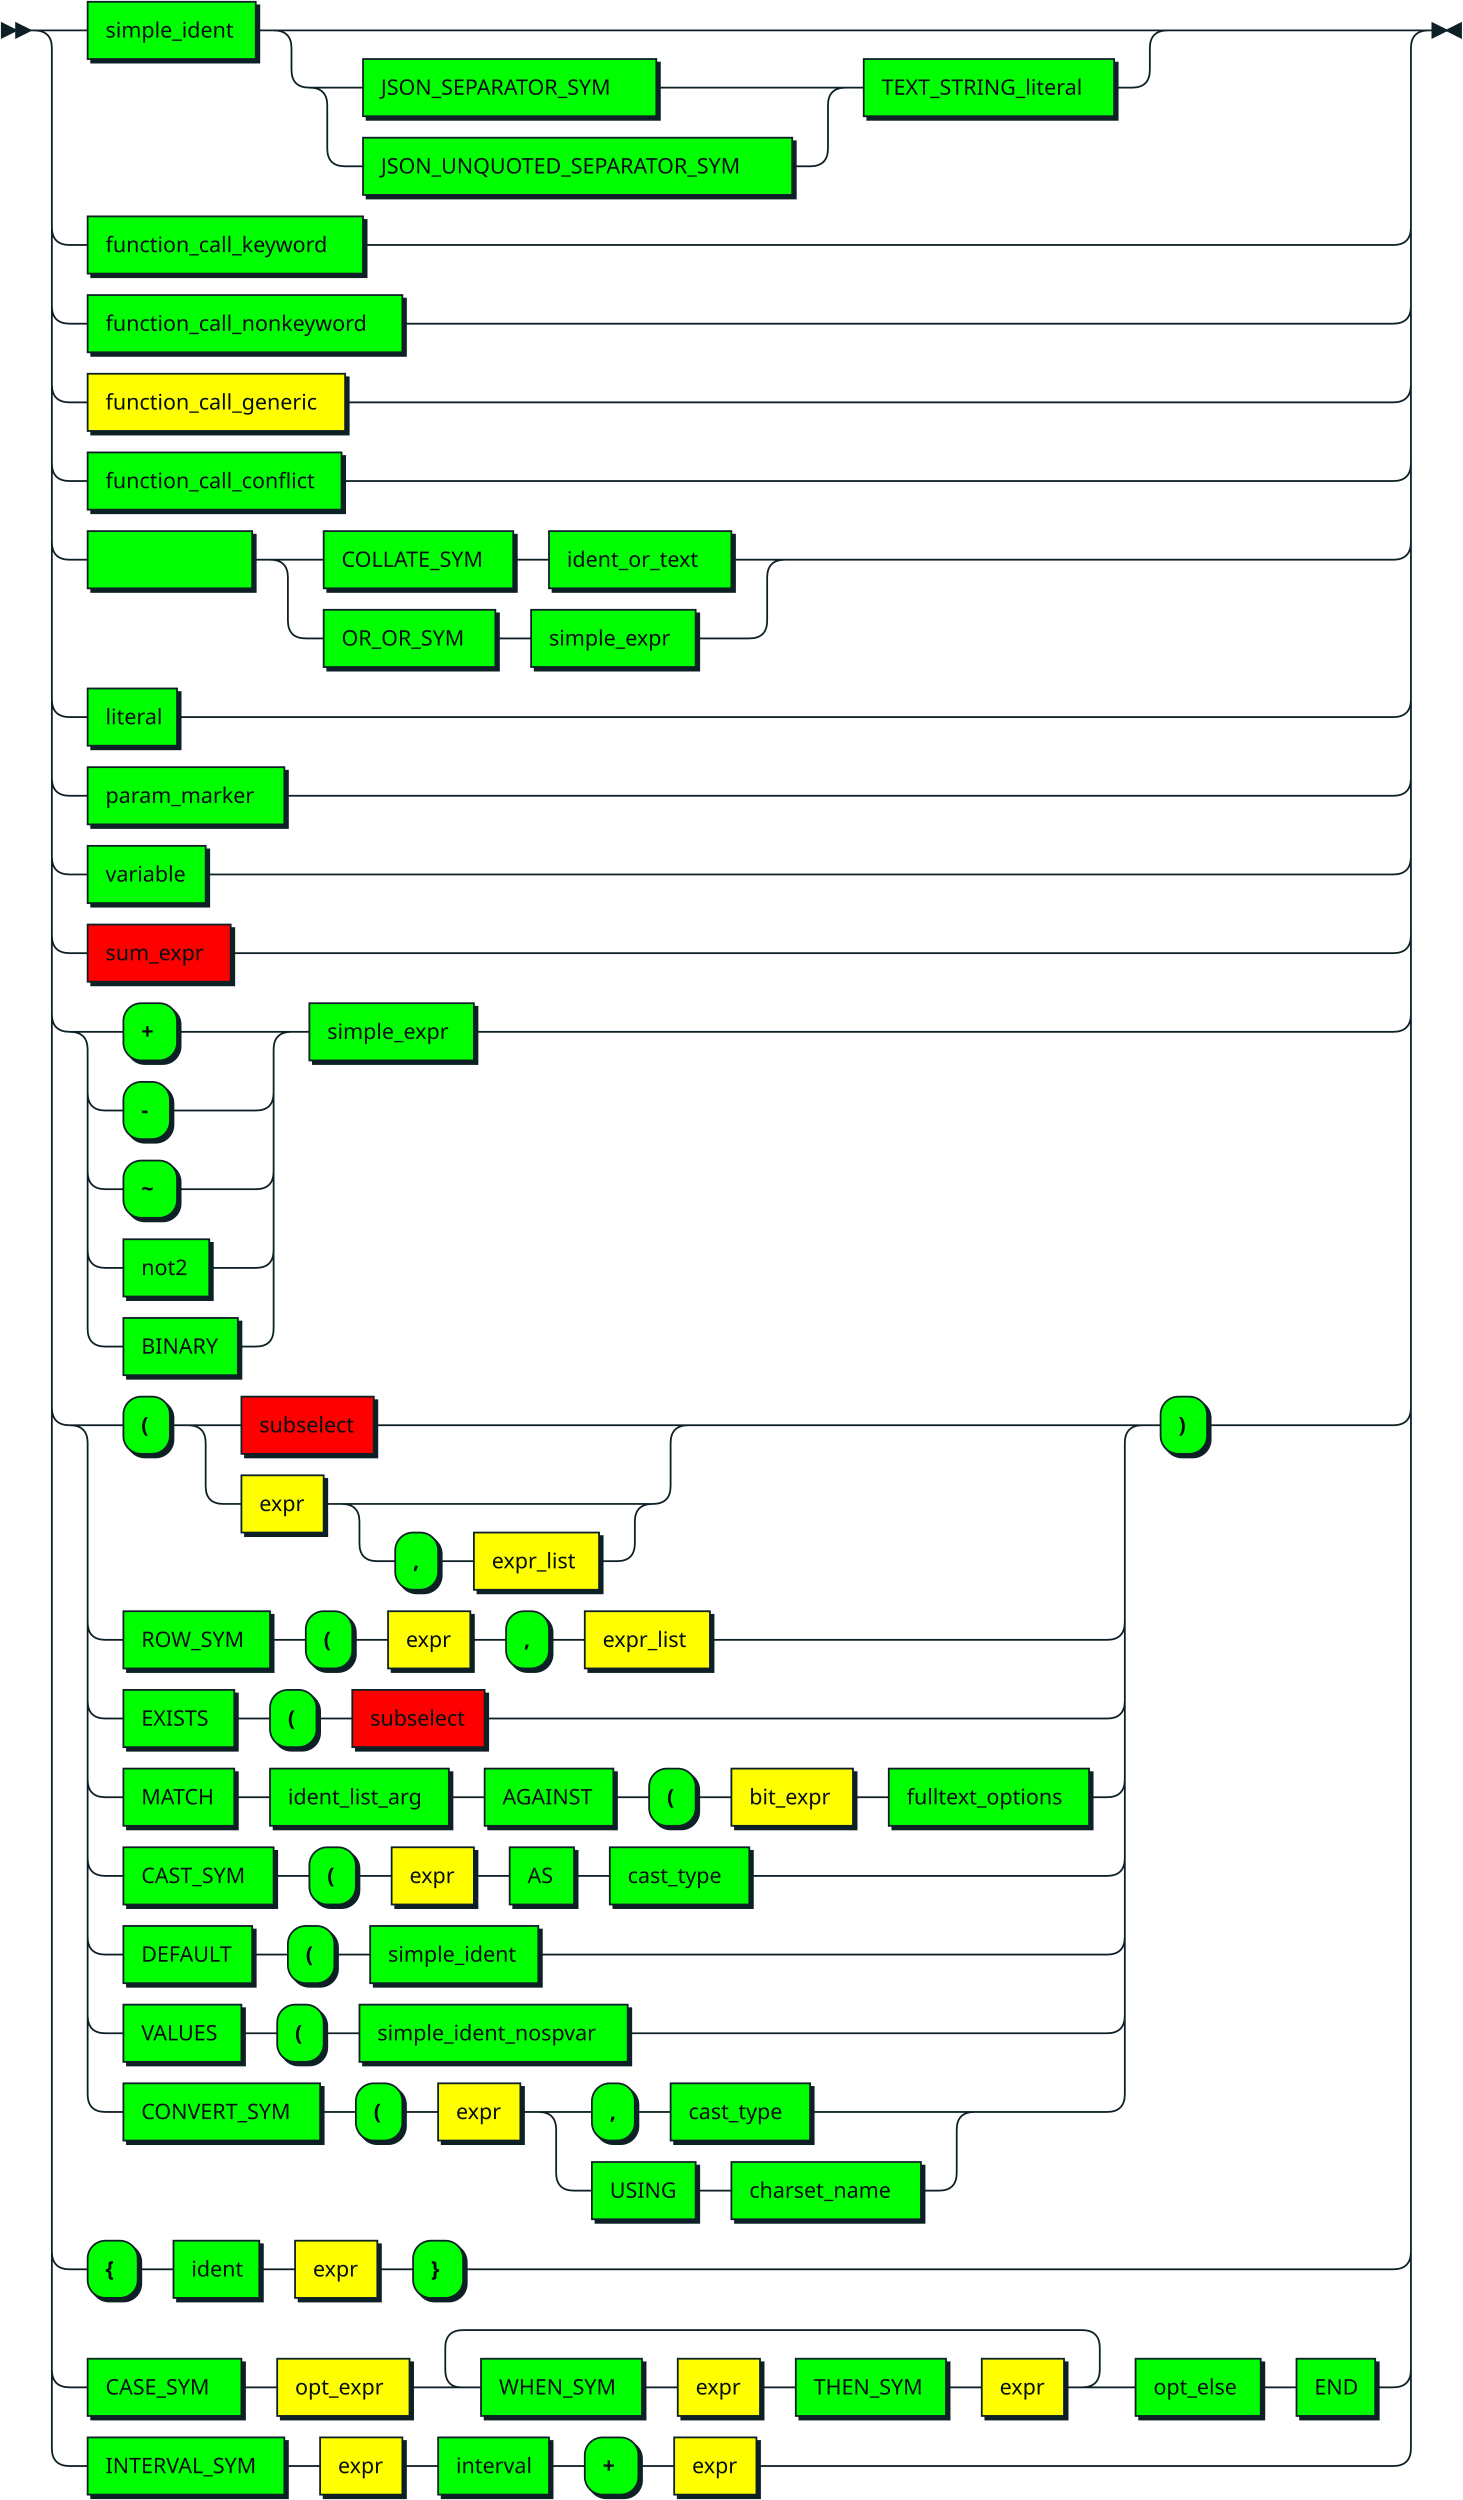
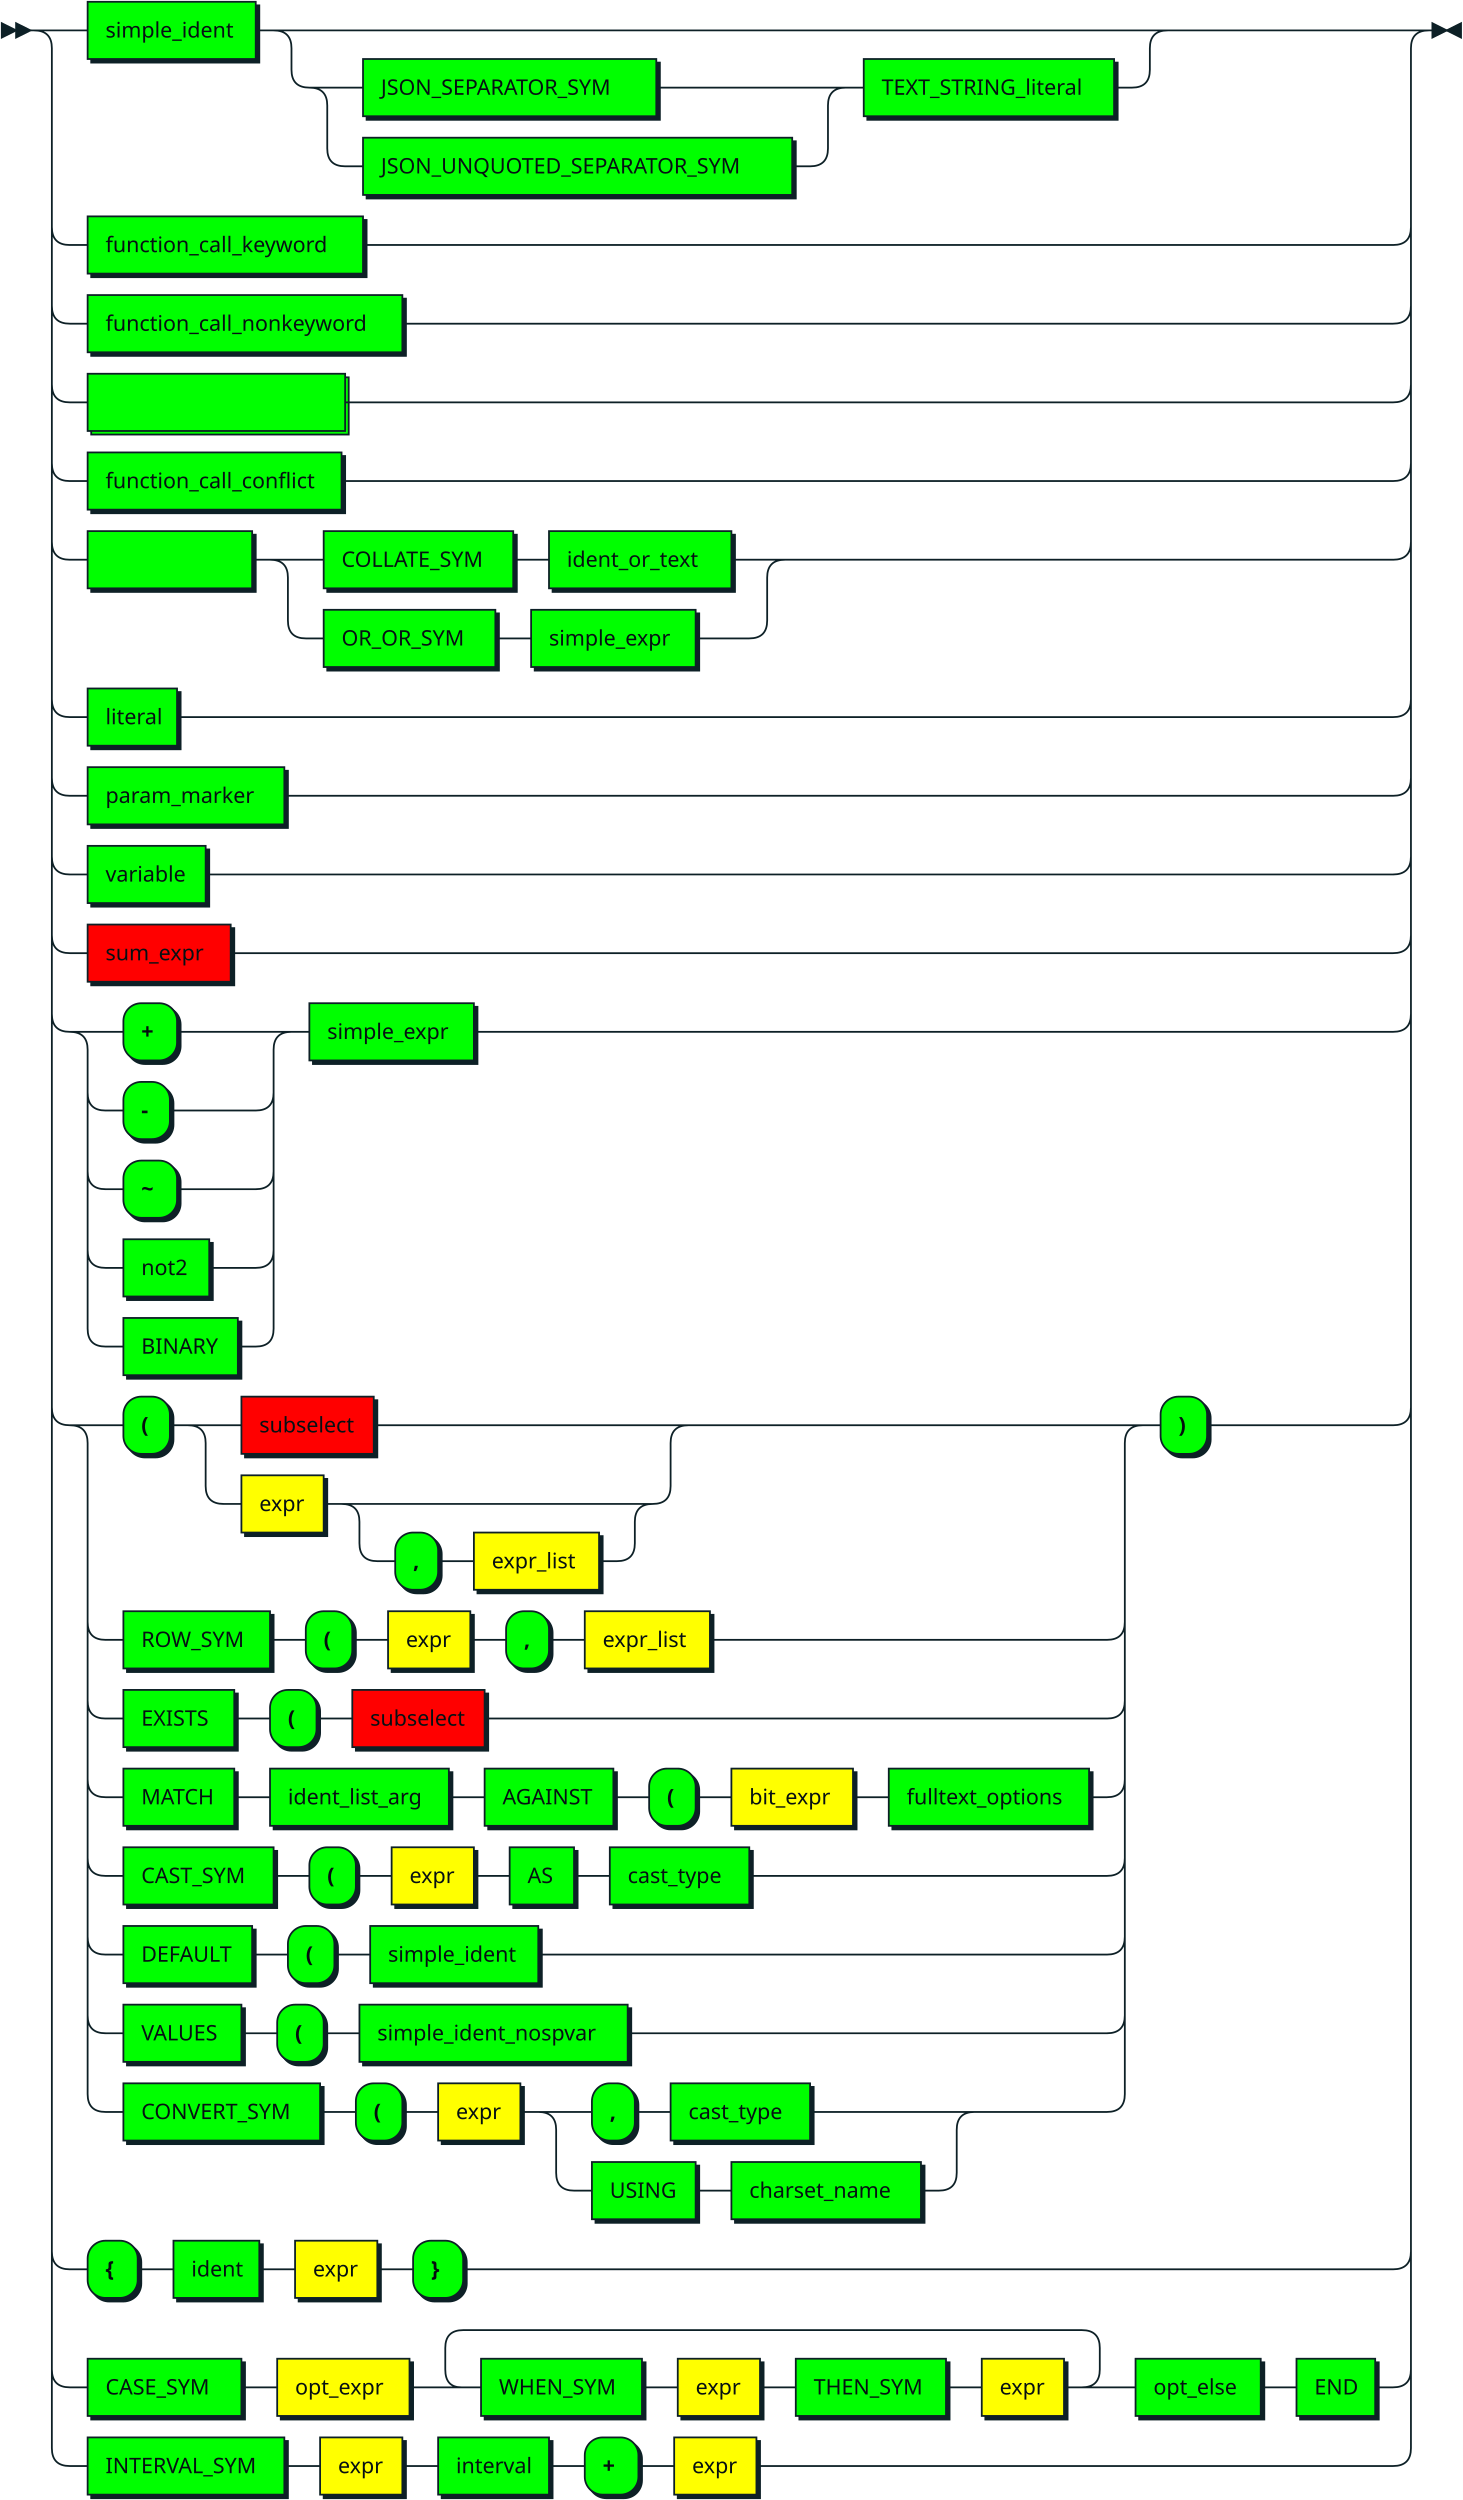
<svg xmlns="http://www.w3.org/2000/svg" xmlns:xlink="http://www.w3.org/1999/xlink" width="818" height="1398" version="1.1" id="svg1476">
  <defs id="defs876">
    <style type="text/css" id="style874">
               @namespace "http://www.w3.org/2000/svg";
               .line                 {fill: none; stroke: #0D2026;}
               .bold-line            {stroke: #050D0F; shape-rendering: crispEdges; stroke-width:
               2; }
               .thin-line            {stroke: #081317; shape-rendering: crispEdges}
               .filled               {fill: #0D2026; stroke: none;}
               text.terminal         {font-family: Verdana, Sans-serif;
               font-size: 12px;
               fill: #050D0F;
               font-weight: bold;
               }
               text.nonterminal      {font-family: Verdana, Sans-serif;
               font-size: 12px;
               fill: #061013;
               }
               text.regexp           {font-family: Verdana, Sans-serif;
               font-size: 12px;
               fill: #081317;
               }
               rect, circle, polygon {fill: #0D2026; stroke: #0D2026;}
               rect.terminal         {fill: #66B3CC; stroke: #0D2026;}
               rect.nonterminal      {fill: #9ECFDF; stroke: #0D2026;}
               rect.text             {fill: none; stroke: none;}
               polygon.regexp        {fill: #BBDDE8; stroke: #0D2026;}

            </style>
  </defs>
  <polygon points="9 17 1 13 1 21" id="polygon878" />
  <polygon points="17 17 9 13 9 21" id="polygon880" />
  <a xlink:href="#simple_ident" xlink:title="simple_ident" id="a888">
    <rect x="51" y="3" width="94" height="32" id="rect882" />
    <rect x="49" y="1" width="94" height="32" class="nonterminal" id="rect884" style="fill:#00ff00" />
    <text class="nonterminal" x="59" y="21" id="text886">simple_ident</text>
  </a>
  <a xlink:href="#JSON_SEPARATOR_SYM" xlink:title="JSON_SEPARATOR_SYM" id="a896">
    <rect x="205" y="35" width="164" height="32" id="rect890" />
    <rect x="203" y="33" width="164" height="32" class="nonterminal" id="rect892" style="fill:#00ff00" />
    <text class="nonterminal" x="213" y="53" id="text894">JSON_SEPARATOR_SYM</text>
  </a>
  <a xlink:href="#JSON_UNQUOTED_SEPARATOR_SYM" xlink:title="JSON_UNQUOTED_SEPARATOR_SYM" id="a904">
    <rect x="205" y="79" width="240" height="32" id="rect898" />
    <rect x="203" y="77" width="240" height="32" class="nonterminal" id="rect900" style="fill:#00ff00" />
    <text class="nonterminal" x="213" y="97" id="text902">JSON_UNQUOTED_SEPARATOR_SYM</text>
  </a>
  <a xlink:href="#TEXT_STRING_literal" xlink:title="TEXT_STRING_literal" id="a912">
    <rect x="485" y="35" width="140" height="32" id="rect906" />
    <rect x="483" y="33" width="140" height="32" class="nonterminal" id="rect908" style="fill:#00ff00" />
    <text class="nonterminal" x="493" y="53" id="text910">TEXT_STRING_literal</text>
  </a>
  <a xlink:href="#function_call_keyword" xlink:title="function_call_keyword" id="a920">
    <rect x="51" y="123" width="154" height="32" id="rect914" />
    <rect x="49" y="121" width="154" height="32" class="nonterminal" id="rect916" style="fill:#00ff00" />
    <text class="nonterminal" x="59" y="141" id="text918">function_call_keyword</text>
  </a>
  <a xlink:href="#function_call_nonkeyword" xlink:title="function_call_nonkeyword" id="a928">
    <rect x="51" y="167" width="176" height="32" id="rect922" />
    <rect x="49" y="165" width="176" height="32" class="nonterminal" id="rect924" style="fill:#00ff00" />
    <text class="nonterminal" x="59" y="185" id="text926">function_call_nonkeyword</text>
  </a>
-   <a xlink:href="#function_call_generic" xlink:title="function_call_generic" id="a936">
-     <rect x="51" y="211" width="144" height="32" id="rect930" />
-     <rect x="49" y="209" width="144" height="32" class="nonterminal" id="rect932" style="fill:#ffff00" />
-     <text class="nonterminal" x="59" y="229" id="text934">function_call_generic</text>
+   <a xlink:href="#function_call_generic" xlink:title="function_call_generic" id="a936" style="fill:#00ff00">
+     <rect x="51" y="211" width="144" height="32" id="rect930" style="fill:#00ff00" />
+     <rect x="49" y="209" width="144" height="32" class="nonterminal" id="rect932" style="fill:#00ff00" />
+     <text class="nonterminal" x="59" y="229" id="text934" style="fill:#00ff00">function_call_generic</text>
  </a>
  <a xlink:href="#function_call_conflict" xlink:title="function_call_conflict" id="a944">
    <rect x="51" y="255" width="142" height="32" id="rect938" />
    <rect x="49" y="253" width="142" height="32" class="nonterminal" id="rect940" style="fill:#00ff00" />
    <text class="nonterminal" x="59" y="273" id="text942">function_call_conflict</text>
  </a>
  <a xlink:href="#simple_expr" xlink:title="simple_expr" id="a952">
    <rect x="51" y="299" width="92" height="32" id="rect946" />
    <rect x="49" y="297" width="92" height="32" class="nonterminal" id="rect948" style="fill:#00ff00" />
  </a>
  <a xlink:href="#COLLATE_SYM" xlink:title="COLLATE_SYM" id="a960">
    <rect x="183" y="299" width="106" height="32" id="rect954" />
    <rect x="181" y="297" width="106" height="32" class="nonterminal" id="rect956" style="fill:#00ff00" />
    <text class="nonterminal" x="191" y="317" id="text958">COLLATE_SYM</text>
  </a>
  <a xlink:href="#ident_or_text" xlink:title="ident_or_text" id="a968">
    <rect x="309" y="299" width="102" height="32" id="rect962" />
    <rect x="307" y="297" width="102" height="32" class="nonterminal" id="rect964" style="fill:#00ff00" />
    <text class="nonterminal" x="317" y="317" id="text966">ident_or_text</text>
  </a>
  <a xlink:href="#OR_OR_SYM" xlink:title="OR_OR_SYM" id="a976">
    <rect x="183" y="343" width="96" height="32" id="rect970" />
    <rect x="181" y="341" width="96" height="32" class="nonterminal" id="rect972" style="fill:#00ff00" />
    <text class="nonterminal" x="191" y="361" id="text974">OR_OR_SYM</text>
  </a>
  <a xlink:href="#simple_expr" xlink:title="simple_expr" id="a984">
    <rect x="299" y="343" width="92" height="32" id="rect978" />
    <rect x="297" y="341" width="92" height="32" class="nonterminal" id="rect980" style="fill:#00ff00" />
    <text class="nonterminal" x="307" y="361" id="text982">simple_expr</text>
  </a>
  <a xlink:href="#literal" xlink:title="literal" id="a992">
    <rect x="51" y="387" width="50" height="32" id="rect986" />
    <rect x="49" y="385" width="50" height="32" class="nonterminal" id="rect988" style="fill:#00ff00" />
    <text class="nonterminal" x="59" y="405" id="text990">literal</text>
  </a>
  <a xlink:href="#param_marker" xlink:title="param_marker" id="a1000">
    <rect x="51" y="431" width="110" height="32" id="rect994" />
    <rect x="49" y="429" width="110" height="32" class="nonterminal" id="rect996" style="fill:#00ff00" />
    <text class="nonterminal" x="59" y="449" id="text998">param_marker</text>
  </a>
  <a xlink:href="#variable" xlink:title="variable" id="a1008">
    <rect x="51" y="475" width="66" height="32" id="rect1002" />
    <rect x="49" y="473" width="66" height="32" class="nonterminal" id="rect1004" style="fill:#00ff00" />
    <text class="nonterminal" x="59" y="493" id="text1006">variable</text>
  </a>
  <a xlink:href="#sum_expr" xlink:title="sum_expr" id="a1016">
    <rect x="51" y="519" width="80" height="32" id="rect1010" />
    <rect x="49" y="517" width="80" height="32" class="nonterminal" id="rect1012" style="fill:#ff0000" />
    <text class="nonterminal" x="59" y="537" id="text1014">sum_expr</text>
  </a>
  <rect x="71" y="563" width="30" height="32" rx="10" id="rect1018" />
  <rect x="69" y="561" width="30" height="32" class="terminal" rx="10" id="rect1020" style="fill:#00ff00" />
  <text class="terminal" x="79" y="581" id="text1022">+</text>
  <rect x="71" y="607" width="26" height="32" rx="10" id="rect1024" />
  <rect x="69" y="605" width="26" height="32" class="terminal" rx="10" id="rect1026" style="fill:#00ff00" />
  <text class="terminal" x="79" y="625" id="text1028">-</text>
  <rect x="71" y="651" width="30" height="32" rx="10" id="rect1030" />
  <rect x="69" y="649" width="30" height="32" class="terminal" rx="10" id="rect1032" style="fill:#00ff00" />
  <text class="terminal" x="79" y="669" id="text1034">~</text>
  <a xlink:href="#not2" xlink:title="not2" id="a1042">
    <rect x="71" y="695" width="48" height="32" id="rect1036" />
    <rect x="69" y="693" width="48" height="32" class="nonterminal" id="rect1038" style="fill:#00ff00" />
    <text class="nonterminal" x="79" y="713" id="text1040">not2</text>
  </a>
  <a xlink:href="#BINARY" xlink:title="BINARY" id="a1050">
    <rect x="71" y="739" width="64" height="32" id="rect1044" />
    <rect x="69" y="737" width="64" height="32" class="nonterminal" id="rect1046" style="fill:#00ff00" />
    <text class="nonterminal" x="79" y="757" id="text1048">BINARY</text>
  </a>
  <a xlink:href="#simple_expr" xlink:title="simple_expr" id="a1058">
    <rect x="175" y="563" width="92" height="32" id="rect1052" />
    <rect x="173" y="561" width="92" height="32" class="nonterminal" id="rect1054" style="fill:#00ff00" />
    <text class="nonterminal" x="183" y="581" id="text1056">simple_expr</text>
  </a>
  <rect x="71" y="783" width="26" height="32" rx="10" id="rect1060" />
  <rect x="69" y="781" width="26" height="32" class="terminal" rx="10" id="rect1062" style="fill:#00ff00" />
  <text class="terminal" x="79" y="801" id="text1064">(</text>
  <a xlink:href="#subselect" xlink:title="subselect" id="a1072">
    <rect x="137" y="783" width="74" height="32" id="rect1066" />
    <rect x="135" y="781" width="74" height="32" class="nonterminal" id="rect1068" style="fill:#ff0000" />
    <text class="nonterminal" x="145" y="801" id="text1070">subselect</text>
  </a>
  <a xlink:href="#expr" xlink:title="expr" id="a1080">
    <rect x="137" y="827" width="46" height="32" id="rect1074" />
    <rect x="135" y="825" width="46" height="32" class="nonterminal" id="rect1076" style="fill:#ffff00" />
    <text class="nonterminal" x="145" y="845" id="text1078">expr</text>
  </a>
  <rect x="223" y="859" width="24" height="32" rx="10" id="rect1082" />
  <rect x="221" y="857" width="24" height="32" class="terminal" rx="10" id="rect1084" style="fill:#00ff00" />
  <text class="terminal" x="231" y="877" id="text1086">,</text>
  <a xlink:href="#expr_list" xlink:title="expr_list" id="a1094">
    <rect x="267" y="859" width="70" height="32" id="rect1088" />
    <rect x="265" y="857" width="70" height="32" class="nonterminal" id="rect1090" style="fill:#ffff00" />
    <text class="nonterminal" x="275" y="877" id="text1092">expr_list</text>
  </a>
  <a xlink:href="#ROW_SYM" xlink:title="ROW_SYM" id="a1102">
    <rect x="71" y="903" width="82" height="32" id="rect1096" />
    <rect x="69" y="901" width="82" height="32" class="nonterminal" id="rect1098" style="fill:#00ff00" />
    <text class="nonterminal" x="79" y="921" id="text1100">ROW_SYM</text>
  </a>
  <rect x="173" y="903" width="26" height="32" rx="10" id="rect1104" />
  <rect x="171" y="901" width="26" height="32" class="terminal" rx="10" id="rect1106" style="fill:#00ff00" />
  <text class="terminal" x="181" y="921" id="text1108">(</text>
  <a xlink:href="#expr" xlink:title="expr" id="a1116">
    <rect x="219" y="903" width="46" height="32" id="rect1110" />
    <rect x="217" y="901" width="46" height="32" class="nonterminal" id="rect1112" style="fill:#ffff00" />
    <text class="nonterminal" x="227" y="921" id="text1114">expr</text>
  </a>
  <rect x="285" y="903" width="24" height="32" rx="10" id="rect1118" />
  <rect x="283" y="901" width="24" height="32" class="terminal" rx="10" id="rect1120" style="fill:#00ff00" />
  <text class="terminal" x="293" y="921" id="text1122">,</text>
  <a xlink:href="#expr_list" xlink:title="expr_list" id="a1130">
    <rect x="329" y="903" width="70" height="32" id="rect1124" />
    <rect x="327" y="901" width="70" height="32" class="nonterminal" id="rect1126" style="fill:#ffff00" />
    <text class="nonterminal" x="337" y="921" id="text1128">expr_list</text>
  </a>
  <a xlink:href="#EXISTS" xlink:title="EXISTS" id="a1138">
    <rect x="71" y="947" width="62" height="32" id="rect1132" />
    <rect x="69" y="945" width="62" height="32" class="nonterminal" id="rect1134" style="fill:#00ff00" />
    <text class="nonterminal" x="79" y="965" id="text1136">EXISTS</text>
  </a>
  <rect x="153" y="947" width="26" height="32" rx="10" id="rect1140" />
  <rect x="151" y="945" width="26" height="32" class="terminal" rx="10" id="rect1142" style="fill:#00ff00" />
  <text class="terminal" x="161" y="965" id="text1144">(</text>
  <a xlink:href="#subselect" xlink:title="subselect" id="a1152">
    <rect x="199" y="947" width="74" height="32" id="rect1146" />
    <rect x="197" y="945" width="74" height="32" class="nonterminal" id="rect1148" style="fill:#ff0000" />
    <text class="nonterminal" x="207" y="965" id="text1150">subselect</text>
  </a>
  <a xlink:href="#MATCH" xlink:title="MATCH" id="a1160">
    <rect x="71" y="991" width="62" height="32" id="rect1154" />
    <rect x="69" y="989" width="62" height="32" class="nonterminal" id="rect1156" style="fill:#00ff00" />
    <text class="nonterminal" x="79" y="1009" id="text1158">MATCH</text>
  </a>
  <a xlink:href="#ident_list_arg" xlink:title="ident_list_arg" id="a1168">
    <rect x="153" y="991" width="100" height="32" id="rect1162" />
    <rect x="151" y="989" width="100" height="32" class="nonterminal" id="rect1164" style="fill:#00ff00" />
    <text class="nonterminal" x="161" y="1009" id="text1166">ident_list_arg</text>
  </a>
  <a xlink:href="#AGAINST" xlink:title="AGAINST" id="a1176">
    <rect x="273" y="991" width="72" height="32" id="rect1170" />
    <rect x="271" y="989" width="72" height="32" class="nonterminal" id="rect1172" style="fill:#00ff00" />
    <text class="nonterminal" x="281" y="1009" id="text1174">AGAINST</text>
  </a>
  <rect x="365" y="991" width="26" height="32" rx="10" id="rect1178" />
  <rect x="363" y="989" width="26" height="32" class="terminal" rx="10" id="rect1180" style="fill:#00ff00" />
  <text class="terminal" x="373" y="1009" id="text1182">(</text>
  <a xlink:href="#bit_expr" xlink:title="bit_expr" id="a1190">
    <rect x="411" y="991" width="68" height="32" id="rect1184" />
    <rect x="409" y="989" width="68" height="32" class="nonterminal" id="rect1186" style="fill:#ffff00" />
    <text class="nonterminal" x="419" y="1009" id="text1188">bit_expr</text>
  </a>
  <a xlink:href="#fulltext_options" xlink:title="fulltext_options" id="a1198">
    <rect x="499" y="991" width="112" height="32" id="rect1192" />
    <rect x="497" y="989" width="112" height="32" class="nonterminal" id="rect1194" style="fill:#00ff00" />
    <text class="nonterminal" x="507" y="1009" id="text1196">fulltext_options</text>
  </a>
  <a xlink:href="#CAST_SYM" xlink:title="CAST_SYM" id="a1206">
    <rect x="71" y="1035" width="84" height="32" id="rect1200" />
    <rect x="69" y="1033" width="84" height="32" class="nonterminal" id="rect1202" style="fill:#00ff00" />
    <text class="nonterminal" x="79" y="1053" id="text1204">CAST_SYM</text>
  </a>
  <rect x="175" y="1035" width="26" height="32" rx="10" id="rect1208" />
  <rect x="173" y="1033" width="26" height="32" class="terminal" rx="10" id="rect1210" style="fill:#00ff00" />
  <text class="terminal" x="183" y="1053" id="text1212">(</text>
  <a xlink:href="#expr" xlink:title="expr" id="a1220">
    <rect x="221" y="1035" width="46" height="32" id="rect1214" />
    <rect x="219" y="1033" width="46" height="32" class="nonterminal" id="rect1216" style="fill:#ffff00" />
    <text class="nonterminal" x="229" y="1053" id="text1218">expr</text>
  </a>
  <a xlink:href="#AS" xlink:title="AS" id="a1228">
    <rect x="287" y="1035" width="36" height="32" id="rect1222" />
    <rect x="285" y="1033" width="36" height="32" class="nonterminal" id="rect1224" style="fill:#00ff00" />
    <text class="nonterminal" x="295" y="1053" id="text1226">AS</text>
  </a>
  <a xlink:href="#cast_type" xlink:title="cast_type" id="a1236">
    <rect x="343" y="1035" width="78" height="32" id="rect1230" />
    <rect x="341" y="1033" width="78" height="32" class="nonterminal" id="rect1232" style="fill:#00ff00" />
    <text class="nonterminal" x="351" y="1053" id="text1234">cast_type</text>
  </a>
  <a xlink:href="#DEFAULT" xlink:title="DEFAULT" id="a1244">
    <rect x="71" y="1079" width="72" height="32" id="rect1238" />
    <rect x="69" y="1077" width="72" height="32" class="nonterminal" id="rect1240" style="fill:#00ff00" />
    <text class="nonterminal" x="79" y="1097" id="text1242">DEFAULT</text>
  </a>
  <rect x="163" y="1079" width="26" height="32" rx="10" id="rect1246" />
  <rect x="161" y="1077" width="26" height="32" class="terminal" rx="10" id="rect1248" style="fill:#00ff00" />
  <text class="terminal" x="171" y="1097" id="text1250">(</text>
  <a xlink:href="#simple_ident" xlink:title="simple_ident" id="a1258">
    <rect x="209" y="1079" width="94" height="32" id="rect1252" />
    <rect x="207" y="1077" width="94" height="32" class="nonterminal" id="rect1254" style="fill:#00ff00" />
    <text class="nonterminal" x="217" y="1097" id="text1256">simple_ident</text>
  </a>
  <a xlink:href="#VALUES" xlink:title="VALUES" id="a1266">
    <rect x="71" y="1123" width="66" height="32" id="rect1260" />
    <rect x="69" y="1121" width="66" height="32" class="nonterminal" id="rect1262" style="fill:#00ff00" />
    <text class="nonterminal" x="79" y="1141" id="text1264">VALUES</text>
  </a>
  <rect x="157" y="1123" width="26" height="32" rx="10" id="rect1268" />
  <rect x="155" y="1121" width="26" height="32" class="terminal" rx="10" id="rect1270" style="fill:#00ff00" />
  <text class="terminal" x="165" y="1141" id="text1272">(</text>
  <a xlink:href="#simple_ident_nospvar" xlink:title="simple_ident_nospvar" id="a1280">
    <rect x="203" y="1123" width="150" height="32" id="rect1274" />
    <rect x="201" y="1121" width="150" height="32" class="nonterminal" id="rect1276" style="fill:#00ff00" />
    <text class="nonterminal" x="211" y="1141" id="text1278">simple_ident_nospvar</text>
  </a>
  <a xlink:href="#CONVERT_SYM" xlink:title="CONVERT_SYM" id="a1288">
    <rect x="71" y="1167" width="110" height="32" id="rect1282" />
    <rect x="69" y="1165" width="110" height="32" class="nonterminal" id="rect1284" style="fill:#00ff00" />
    <text class="nonterminal" x="79" y="1185" id="text1286">CONVERT_SYM</text>
  </a>
  <rect x="201" y="1167" width="26" height="32" rx="10" id="rect1290" />
  <rect x="199" y="1165" width="26" height="32" class="terminal" rx="10" id="rect1292" style="fill:#00ff00" />
  <text class="terminal" x="209" y="1185" id="text1294">(</text>
  <a xlink:href="#expr" xlink:title="expr" id="a1302">
    <rect x="247" y="1167" width="46" height="32" id="rect1296" />
    <rect x="245" y="1165" width="46" height="32" class="nonterminal" id="rect1298" style="fill:#ffff00" />
    <text class="nonterminal" x="255" y="1185" id="text1300">expr</text>
  </a>
  <rect x="333" y="1167" width="24" height="32" rx="10" id="rect1304" />
  <rect x="331" y="1165" width="24" height="32" class="terminal" rx="10" id="rect1306" style="fill:#00ff00" />
  <text class="terminal" x="341" y="1185" id="text1308">,</text>
  <a xlink:href="#cast_type" xlink:title="cast_type" id="a1316">
    <rect x="377" y="1167" width="78" height="32" id="rect1310" />
    <rect x="375" y="1165" width="78" height="32" class="nonterminal" id="rect1312" style="fill:#00ff00" />
    <text class="nonterminal" x="385" y="1185" id="text1314">cast_type</text>
  </a>
  <a xlink:href="#USING" xlink:title="USING" id="a1324">
    <rect x="333" y="1211" width="58" height="32" id="rect1318" />
    <rect x="331" y="1209" width="58" height="32" class="nonterminal" id="rect1320" style="fill:#00ff00" />
    <text class="nonterminal" x="341" y="1229" id="text1322">USING</text>
  </a>
  <a xlink:href="#charset_name" xlink:title="charset_name" id="a1332">
    <rect x="411" y="1211" width="106" height="32" id="rect1326" />
    <rect x="409" y="1209" width="106" height="32" class="nonterminal" id="rect1328" style="fill:#00ff00" />
    <text class="nonterminal" x="419" y="1229" id="text1330">charset_name</text>
  </a>
  <rect x="651" y="783" width="26" height="32" rx="10" id="rect1334" />
  <rect x="649" y="781" width="26" height="32" class="terminal" rx="10" id="rect1336" style="fill:#00ff00" />
  <text class="terminal" x="659" y="801" id="text1338">)</text>
  <rect x="51" y="1255" width="28" height="32" rx="10" id="rect1340" />
  <rect x="49" y="1253" width="28" height="32" class="terminal" rx="10" id="rect1342" style="fill:#00ff00" />
  <text class="terminal" x="59" y="1273" id="text1344">{</text>
  <a xlink:href="#ident" xlink:title="ident" id="a1352">
    <rect x="99" y="1255" width="48" height="32" id="rect1346" />
    <rect x="97" y="1253" width="48" height="32" class="nonterminal" id="rect1348" style="fill:#00ff00" />
    <text class="nonterminal" x="107" y="1273" id="text1350">ident</text>
  </a>
  <a xlink:href="#expr" xlink:title="expr" id="a1360">
    <rect x="167" y="1255" width="46" height="32" id="rect1354" />
    <rect x="165" y="1253" width="46" height="32" class="nonterminal" id="rect1356" style="fill:#ffff00" />
    <text class="nonterminal" x="175" y="1273" id="text1358">expr</text>
  </a>
  <rect x="233" y="1255" width="28" height="32" rx="10" id="rect1362" />
  <rect x="231" y="1253" width="28" height="32" class="terminal" rx="10" id="rect1364" style="fill:#00ff00" />
  <text class="terminal" x="241" y="1273" id="text1366">}</text>
  <a xlink:href="#CASE_SYM" xlink:title="CASE_SYM" id="a1374">
    <rect x="51" y="1321" width="86" height="32" id="rect1368" />
    <rect x="49" y="1319" width="86" height="32" class="nonterminal" id="rect1370" style="fill:#00ff00" />
    <text class="nonterminal" x="59" y="1339" id="text1372">CASE_SYM</text>
  </a>
  <a xlink:href="#opt_expr" xlink:title="opt_expr" id="a1382">
    <rect x="157" y="1321" width="74" height="32" id="rect1376" />
    <rect x="155" y="1319" width="74" height="32" class="nonterminal" id="rect1378" style="fill:#ffff00" />
    <text class="nonterminal" x="165" y="1339" id="text1380">opt_expr</text>
  </a>
  <a xlink:href="#WHEN_SYM" xlink:title="WHEN_SYM" id="a1390">
    <rect x="271" y="1321" width="90" height="32" id="rect1384" />
    <rect x="269" y="1319" width="90" height="32" class="nonterminal" id="rect1386" style="fill:#00ff00" />
    <text class="nonterminal" x="279" y="1339" id="text1388">WHEN_SYM</text>
  </a>
  <a xlink:href="#expr" xlink:title="expr" id="a1398">
    <rect x="381" y="1321" width="46" height="32" id="rect1392" />
    <rect x="379" y="1319" width="46" height="32" class="nonterminal" id="rect1394" style="fill:#ffff00" />
    <text class="nonterminal" x="389" y="1339" id="text1396">expr</text>
  </a>
  <a xlink:href="#THEN_SYM" xlink:title="THEN_SYM" id="a1406">
    <rect x="447" y="1321" width="84" height="32" id="rect1400" />
    <rect x="445" y="1319" width="84" height="32" class="nonterminal" id="rect1402" style="fill:#00ff00" />
    <text class="nonterminal" x="455" y="1339" id="text1404">THEN_SYM</text>
  </a>
  <a xlink:href="#expr" xlink:title="expr" id="a1414">
    <rect x="551" y="1321" width="46" height="32" id="rect1408" />
    <rect x="549" y="1319" width="46" height="32" class="nonterminal" id="rect1410" style="fill:#ffff00" />
    <text class="nonterminal" x="559" y="1339" id="text1412">expr</text>
  </a>
  <a xlink:href="#opt_else" xlink:title="opt_else" id="a1422">
    <rect x="637" y="1321" width="70" height="32" id="rect1416" />
    <rect x="635" y="1319" width="70" height="32" class="nonterminal" id="rect1418" style="fill:#00ff00" />
    <text class="nonterminal" x="645" y="1339" id="text1420">opt_else</text>
  </a>
  <a xlink:href="#END" xlink:title="END" id="a1430">
    <rect x="727" y="1321" width="44" height="32" id="rect1424" />
    <rect x="725" y="1319" width="44" height="32" class="nonterminal" id="rect1426" style="fill:#00ff00" />
    <text class="nonterminal" x="735" y="1339" id="text1428">END</text>
  </a>
  <a xlink:href="#INTERVAL_SYM" xlink:title="INTERVAL_SYM" id="a1438">
    <rect x="51" y="1365" width="110" height="32" id="rect1432" />
    <rect x="49" y="1363" width="110" height="32" class="nonterminal" id="rect1434" style="fill:#00ff00" />
    <text class="nonterminal" x="59" y="1383" id="text1436">INTERVAL_SYM</text>
  </a>
  <a xlink:href="#expr" xlink:title="expr" id="a1446">
    <rect x="181" y="1365" width="46" height="32" id="rect1440" />
    <rect x="179" y="1363" width="46" height="32" class="nonterminal" id="rect1442" style="fill:#ffff00" />
    <text class="nonterminal" x="189" y="1383" id="text1444">expr</text>
  </a>
  <a xlink:href="#interval" xlink:title="interval" id="a1454">
    <rect x="247" y="1365" width="62" height="32" id="rect1448" />
    <rect x="245" y="1363" width="62" height="32" class="nonterminal" id="rect1450" style="fill:#00ff00" />
    <text class="nonterminal" x="255" y="1383" id="text1452">interval</text>
  </a>
  <rect x="329" y="1365" width="30" height="32" rx="10" id="rect1456" />
  <rect x="327" y="1363" width="30" height="32" class="terminal" rx="10" id="rect1458" style="fill:#00ff00" />
  <text class="terminal" x="337" y="1383" id="text1460">+</text>
  <a xlink:href="#expr" xlink:title="expr" id="a1468">
    <rect x="379" y="1365" width="46" height="32" id="rect1462" />
    <rect x="377" y="1363" width="46" height="32" class="nonterminal" id="rect1464" style="fill:#ffff00" />
    <text class="nonterminal" x="387" y="1383" id="text1466">expr</text>
  </a>
  <path class="line" d="m17 17 h2 m20 0 h10 m94 0 h10 m20 0 h10 m0 0 h450 m-480 0 h20 m460 0 h20 m-500 0 q10 0 10 10 m480 0 q0 -10 10 -10 m-490 10 v12 m480 0 v-12 m-480 12 q0 10 10 10 m460 0 q10 0 10 -10 m-450 10 h10 m164 0 h10 m0 0 h76 m-280 0 h20 m260 0 h20 m-300 0 q10 0 10 10 m280 0 q0 -10 10 -10 m-290 10 v24 m280 0 v-24 m-280 24 q0 10 10 10 m260 0 q10 0 10 -10 m-270 10 h10 m240 0 h10 m20 -44 h10 m140 0 h10 m20 -32 h126 m-760 0 h20 m740 0 h20 m-780 0 q10 0 10 10 m760 0 q0 -10 10 -10 m-770 10 v100 m760 0 v-100 m-760 100 q0 10 10 10 m740 0 q10 0 10 -10 m-750 10 h10 m154 0 h10 m0 0 h566 m-750 -10 v20 m760 0 v-20 m-760 20 v24 m760 0 v-24 m-760 24 q0 10 10 10 m740 0 q10 0 10 -10 m-750 10 h10 m176 0 h10 m0 0 h544 m-750 -10 v20 m760 0 v-20 m-760 20 v24 m760 0 v-24 m-760 24 q0 10 10 10 m740 0 q10 0 10 -10 m-750 10 h10 m144 0 h10 m0 0 h576 m-750 -10 v20 m760 0 v-20 m-760 20 v24 m760 0 v-24 m-760 24 q0 10 10 10 m740 0 q10 0 10 -10 m-750 10 h10 m142 0 h10 m0 0 h578 m-750 -10 v20 m760 0 v-20 m-760 20 v24 m760 0 v-24 m-760 24 q0 10 10 10 m740 0 q10 0 10 -10 m-750 10 h10 m92 0 h10 m20 0 h10 m106 0 h10 m0 0 h10 m102 0 h10 m-268 0 h20 m248 0 h20 m-288 0 q10 0 10 10 m268 0 q0 -10 10 -10 m-278 10 v24 m268 0 v-24 m-268 24 q0 10 10 10 m248 0 q10 0 10 -10 m-258 10 h10 m96 0 h10 m0 0 h10 m92 0 h10 m0 0 h20 m20 -44 h340 m-750 -10 v20 m760 0 v-20 m-760 20 v68 m760 0 v-68 m-760 68 q0 10 10 10 m740 0 q10 0 10 -10 m-750 10 h10 m50 0 h10 m0 0 h670 m-750 -10 v20 m760 0 v-20 m-760 20 v24 m760 0 v-24 m-760 24 q0 10 10 10 m740 0 q10 0 10 -10 m-750 10 h10 m110 0 h10 m0 0 h610 m-750 -10 v20 m760 0 v-20 m-760 20 v24 m760 0 v-24 m-760 24 q0 10 10 10 m740 0 q10 0 10 -10 m-750 10 h10 m66 0 h10 m0 0 h654 m-750 -10 v20 m760 0 v-20 m-760 20 v24 m760 0 v-24 m-760 24 q0 10 10 10 m740 0 q10 0 10 -10 m-750 10 h10 m80 0 h10 m0 0 h640 m-750 -10 v20 m760 0 v-20 m-760 20 v24 m760 0 v-24 m-760 24 q0 10 10 10 m740 0 q10 0 10 -10 m-730 10 h10 m30 0 h10 m0 0 h34 m-104 0 h20 m84 0 h20 m-124 0 q10 0 10 10 m104 0 q0 -10 10 -10 m-114 10 v24 m104 0 v-24 m-104 24 q0 10 10 10 m84 0 q10 0 10 -10 m-94 10 h10 m26 0 h10 m0 0 h38 m-94 -10 v20 m104 0 v-20 m-104 20 v24 m104 0 v-24 m-104 24 q0 10 10 10 m84 0 q10 0 10 -10 m-94 10 h10 m30 0 h10 m0 0 h34 m-94 -10 v20 m104 0 v-20 m-104 20 v24 m104 0 v-24 m-104 24 q0 10 10 10 m84 0 q10 0 10 -10 m-94 10 h10 m48 0 h10 m0 0 h16 m-94 -10 v20 m104 0 v-20 m-104 20 v24 m104 0 v-24 m-104 24 q0 10 10 10 m84 0 q10 0 10 -10 m-94 10 h10 m64 0 h10 m20 -176 h10 m92 0 h10 m0 0 h504 m-750 -10 v20 m760 0 v-20 m-760 20 v200 m760 0 v-200 m-760 200 q0 10 10 10 m740 0 q10 0 10 -10 m-730 10 h10 m26 0 h10 m20 0 h10 m74 0 h10 m0 0 h146 m-260 0 h20 m240 0 h20 m-280 0 q10 0 10 10 m260 0 q0 -10 10 -10 m-270 10 v24 m260 0 v-24 m-260 24 q0 10 10 10 m240 0 q10 0 10 -10 m-250 10 h10 m46 0 h10 m20 0 h10 m0 0 h124 m-154 0 h20 m134 0 h20 m-174 0 q10 0 10 10 m154 0 q0 -10 10 -10 m-164 10 v12 m154 0 v-12 m-154 12 q0 10 10 10 m134 0 q10 0 10 -10 m-144 10 h10 m24 0 h10 m0 0 h10 m70 0 h10 m40 -76 h234 m-580 0 h20 m560 0 h20 m-600 0 q10 0 10 10 m580 0 q0 -10 10 -10 m-590 10 v100 m580 0 v-100 m-580 100 q0 10 10 10 m560 0 q10 0 10 -10 m-570 10 h10 m82 0 h10 m0 0 h10 m26 0 h10 m0 0 h10 m46 0 h10 m0 0 h10 m24 0 h10 m0 0 h10 m70 0 h10 m0 0 h212 m-570 -10 v20 m580 0 v-20 m-580 20 v24 m580 0 v-24 m-580 24 q0 10 10 10 m560 0 q10 0 10 -10 m-570 10 h10 m62 0 h10 m0 0 h10 m26 0 h10 m0 0 h10 m74 0 h10 m0 0 h338 m-570 -10 v20 m580 0 v-20 m-580 20 v24 m580 0 v-24 m-580 24 q0 10 10 10 m560 0 q10 0 10 -10 m-570 10 h10 m62 0 h10 m0 0 h10 m100 0 h10 m0 0 h10 m72 0 h10 m0 0 h10 m26 0 h10 m0 0 h10 m68 0 h10 m0 0 h10 m112 0 h10 m-570 -10 v20 m580 0 v-20 m-580 20 v24 m580 0 v-24 m-580 24 q0 10 10 10 m560 0 q10 0 10 -10 m-570 10 h10 m84 0 h10 m0 0 h10 m26 0 h10 m0 0 h10 m46 0 h10 m0 0 h10 m36 0 h10 m0 0 h10 m78 0 h10 m0 0 h190 m-570 -10 v20 m580 0 v-20 m-580 20 v24 m580 0 v-24 m-580 24 q0 10 10 10 m560 0 q10 0 10 -10 m-570 10 h10 m72 0 h10 m0 0 h10 m26 0 h10 m0 0 h10 m94 0 h10 m0 0 h308 m-570 -10 v20 m580 0 v-20 m-580 20 v24 m580 0 v-24 m-580 24 q0 10 10 10 m560 0 q10 0 10 -10 m-570 10 h10 m66 0 h10 m0 0 h10 m26 0 h10 m0 0 h10 m150 0 h10 m0 0 h258 m-570 -10 v20 m580 0 v-20 m-580 20 v24 m580 0 v-24 m-580 24 q0 10 10 10 m560 0 q10 0 10 -10 m-570 10 h10 m110 0 h10 m0 0 h10 m26 0 h10 m0 0 h10 m46 0 h10 m20 0 h10 m24 0 h10 m0 0 h10 m78 0 h10 m0 0 h62 m-224 0 h20 m204 0 h20 m-244 0 q10 0 10 10 m224 0 q0 -10 10 -10 m-234 10 v24 m224 0 v-24 m-224 24 q0 10 10 10 m204 0 q10 0 10 -10 m-214 10 h10 m58 0 h10 m0 0 h10 m106 0 h10 m20 -44 h74 m20 -384 h10 m26 0 h10 m0 0 h94 m-750 -10 v20 m760 0 v-20 m-760 20 v452 m760 0 v-452 m-760 452 q0 10 10 10 m740 0 q10 0 10 -10 m-750 10 h10 m28 0 h10 m0 0 h10 m48 0 h10 m0 0 h10 m46 0 h10 m0 0 h10 m28 0 h10 m0 0 h510 m-750 -10 v20 m760 0 v-20 m-760 20 v46 m760 0 v-46 m-760 46 q0 10 10 10 m740 0 q10 0 10 -10 m-750 10 h10 m86 0 h10 m0 0 h10 m74 0 h10 m20 0 h10 m90 0 h10 m0 0 h10 m46 0 h10 m0 0 h10 m84 0 h10 m0 0 h10 m46 0 h10 m-366 0 l20 0 m-1 0 q-9 0 -9 -10 l0 -12 q0 -10 10 -10 m346 32 l20 0 m-20 0 q10 0 10 -10 l0 -12 q0 -10 -10 -10 m-346 0 h10 m0 0 h336 m20 32 h10 m70 0 h10 m0 0 h10 m44 0 h10 m-750 -10 v20 m760 0 v-20 m-760 20 v24 m760 0 v-24 m-760 24 q0 10 10 10 m740 0 q10 0 10 -10 m-750 10 h10 m110 0 h10 m0 0 h10 m46 0 h10 m0 0 h10 m62 0 h10 m0 0 h10 m30 0 h10 m0 0 h10 m46 0 h10 m0 0 h346 m23 -1362 h-3" id="path1470" />
  <polygon points="809 17 817 13 817 21" id="polygon1472" />
  <polygon points="809 17 801 13 801 21" id="polygon1474" />
</svg>
